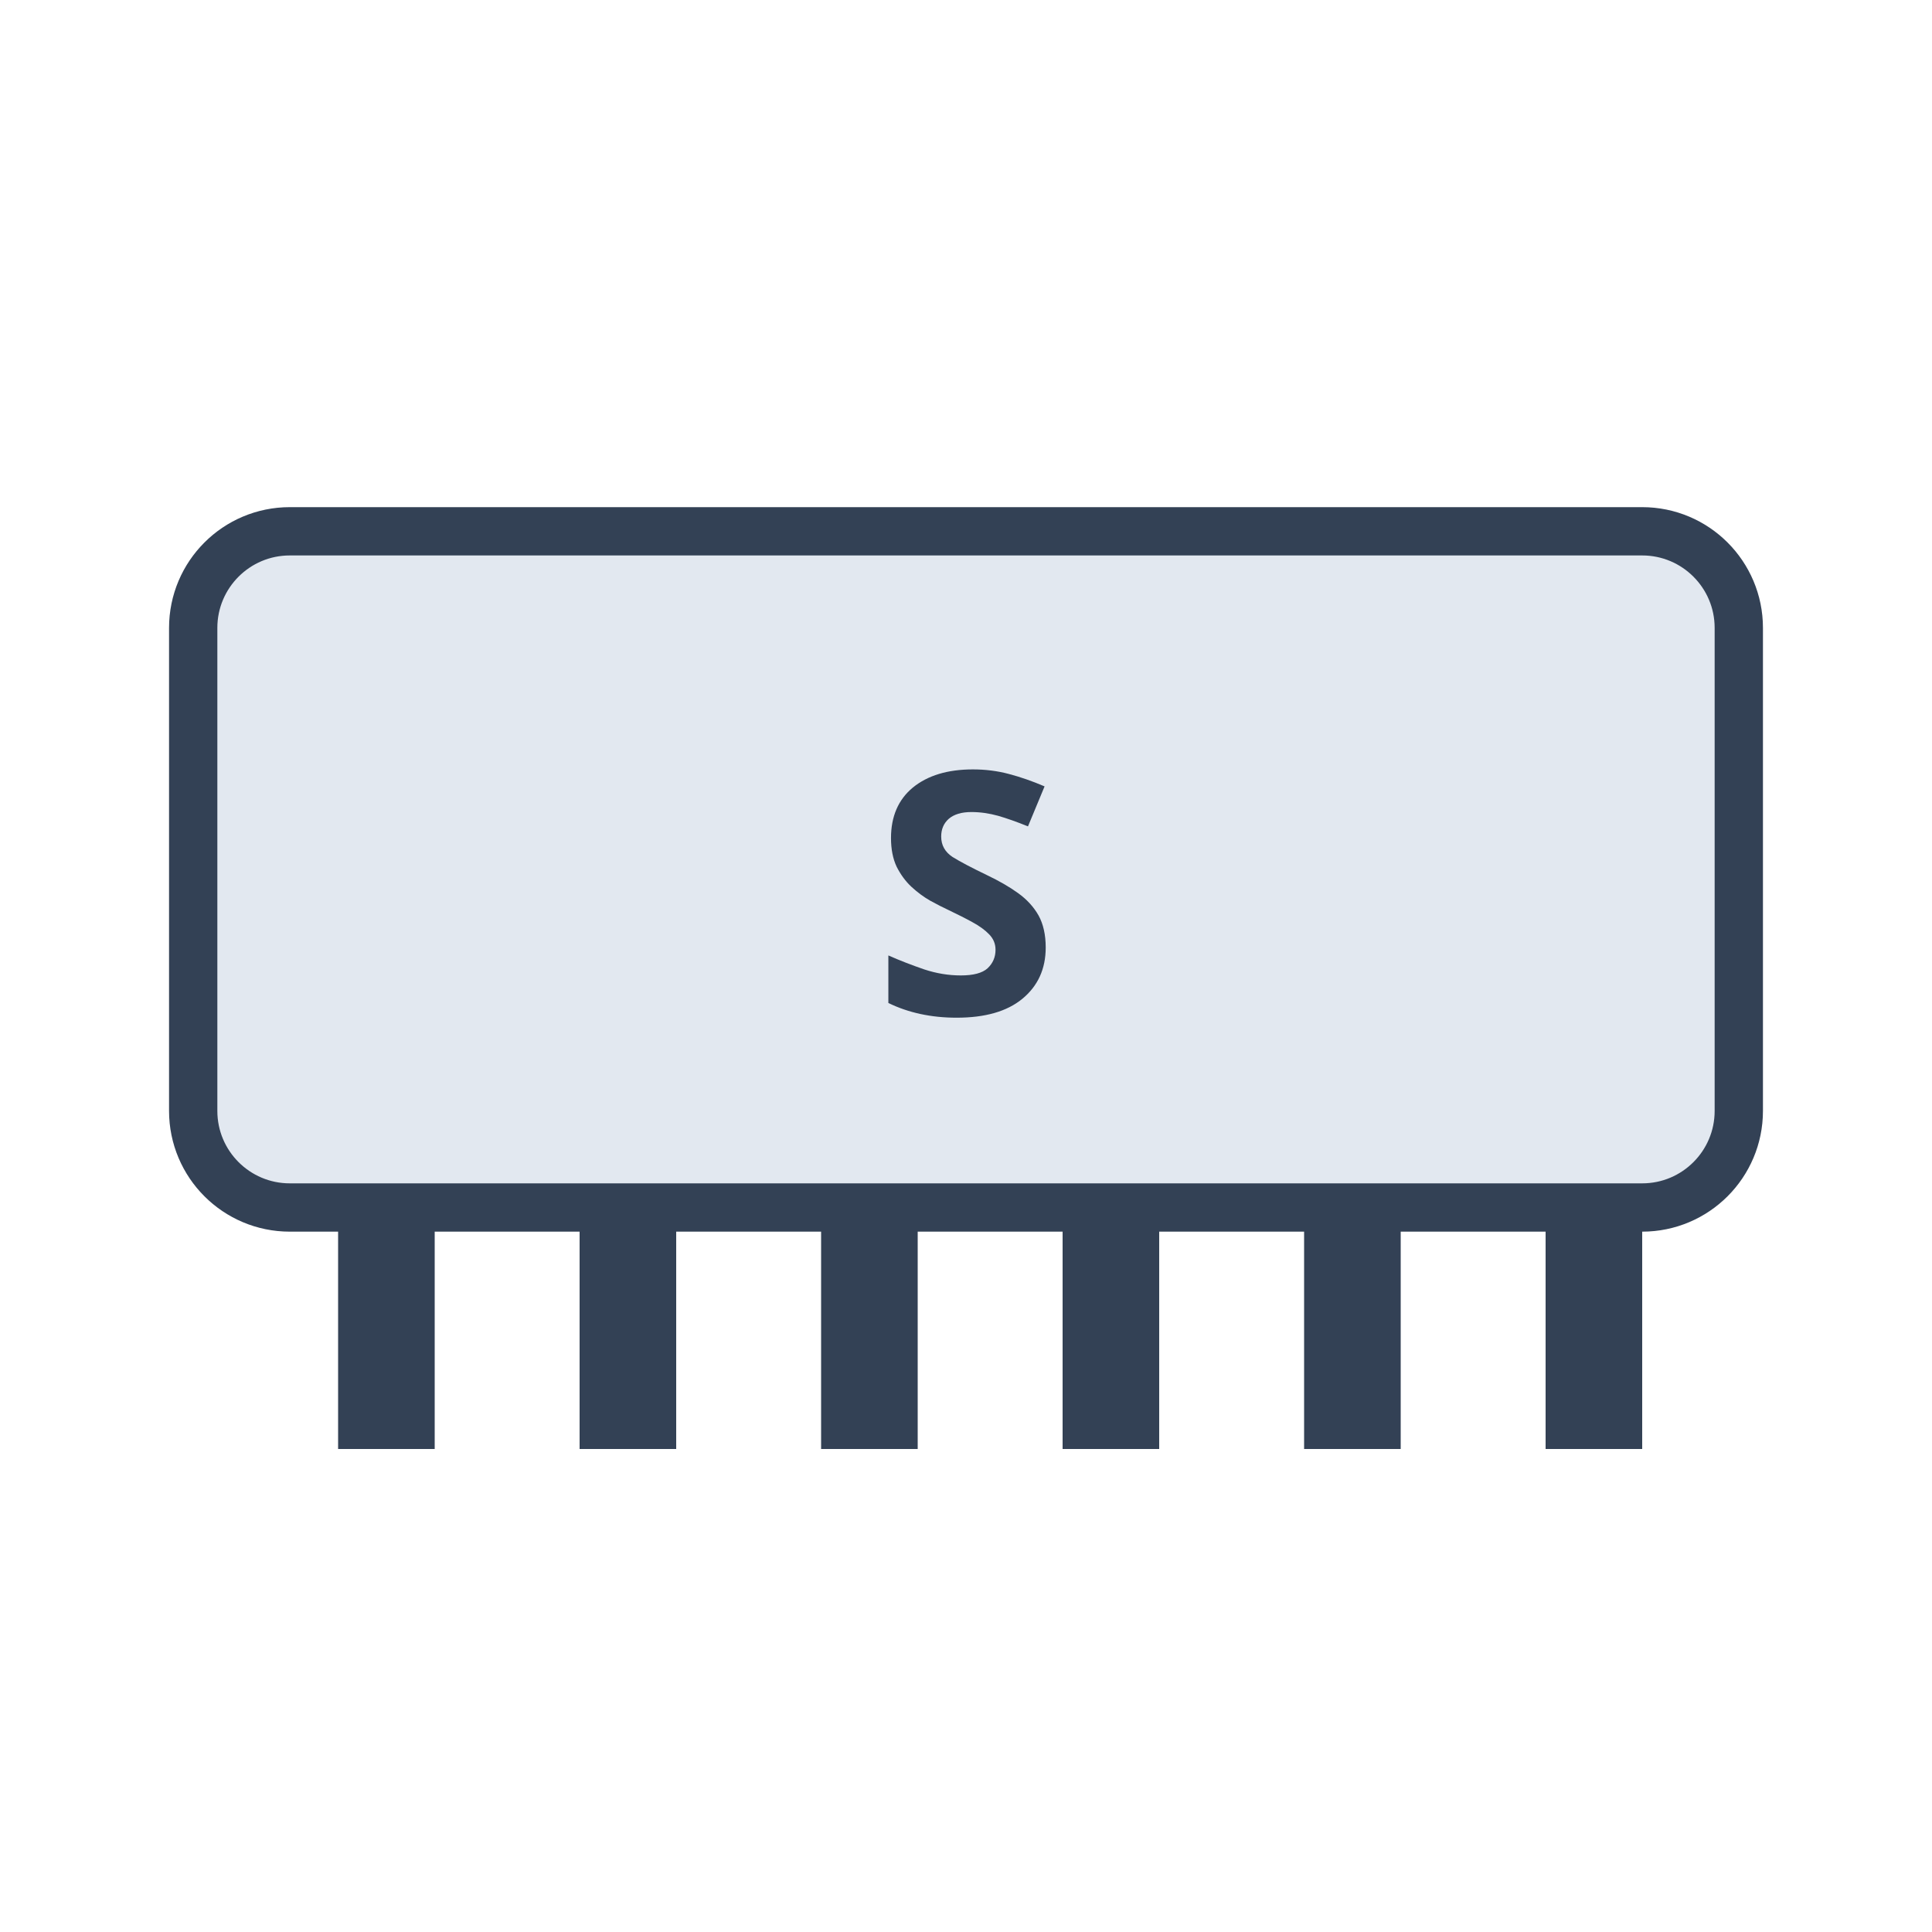
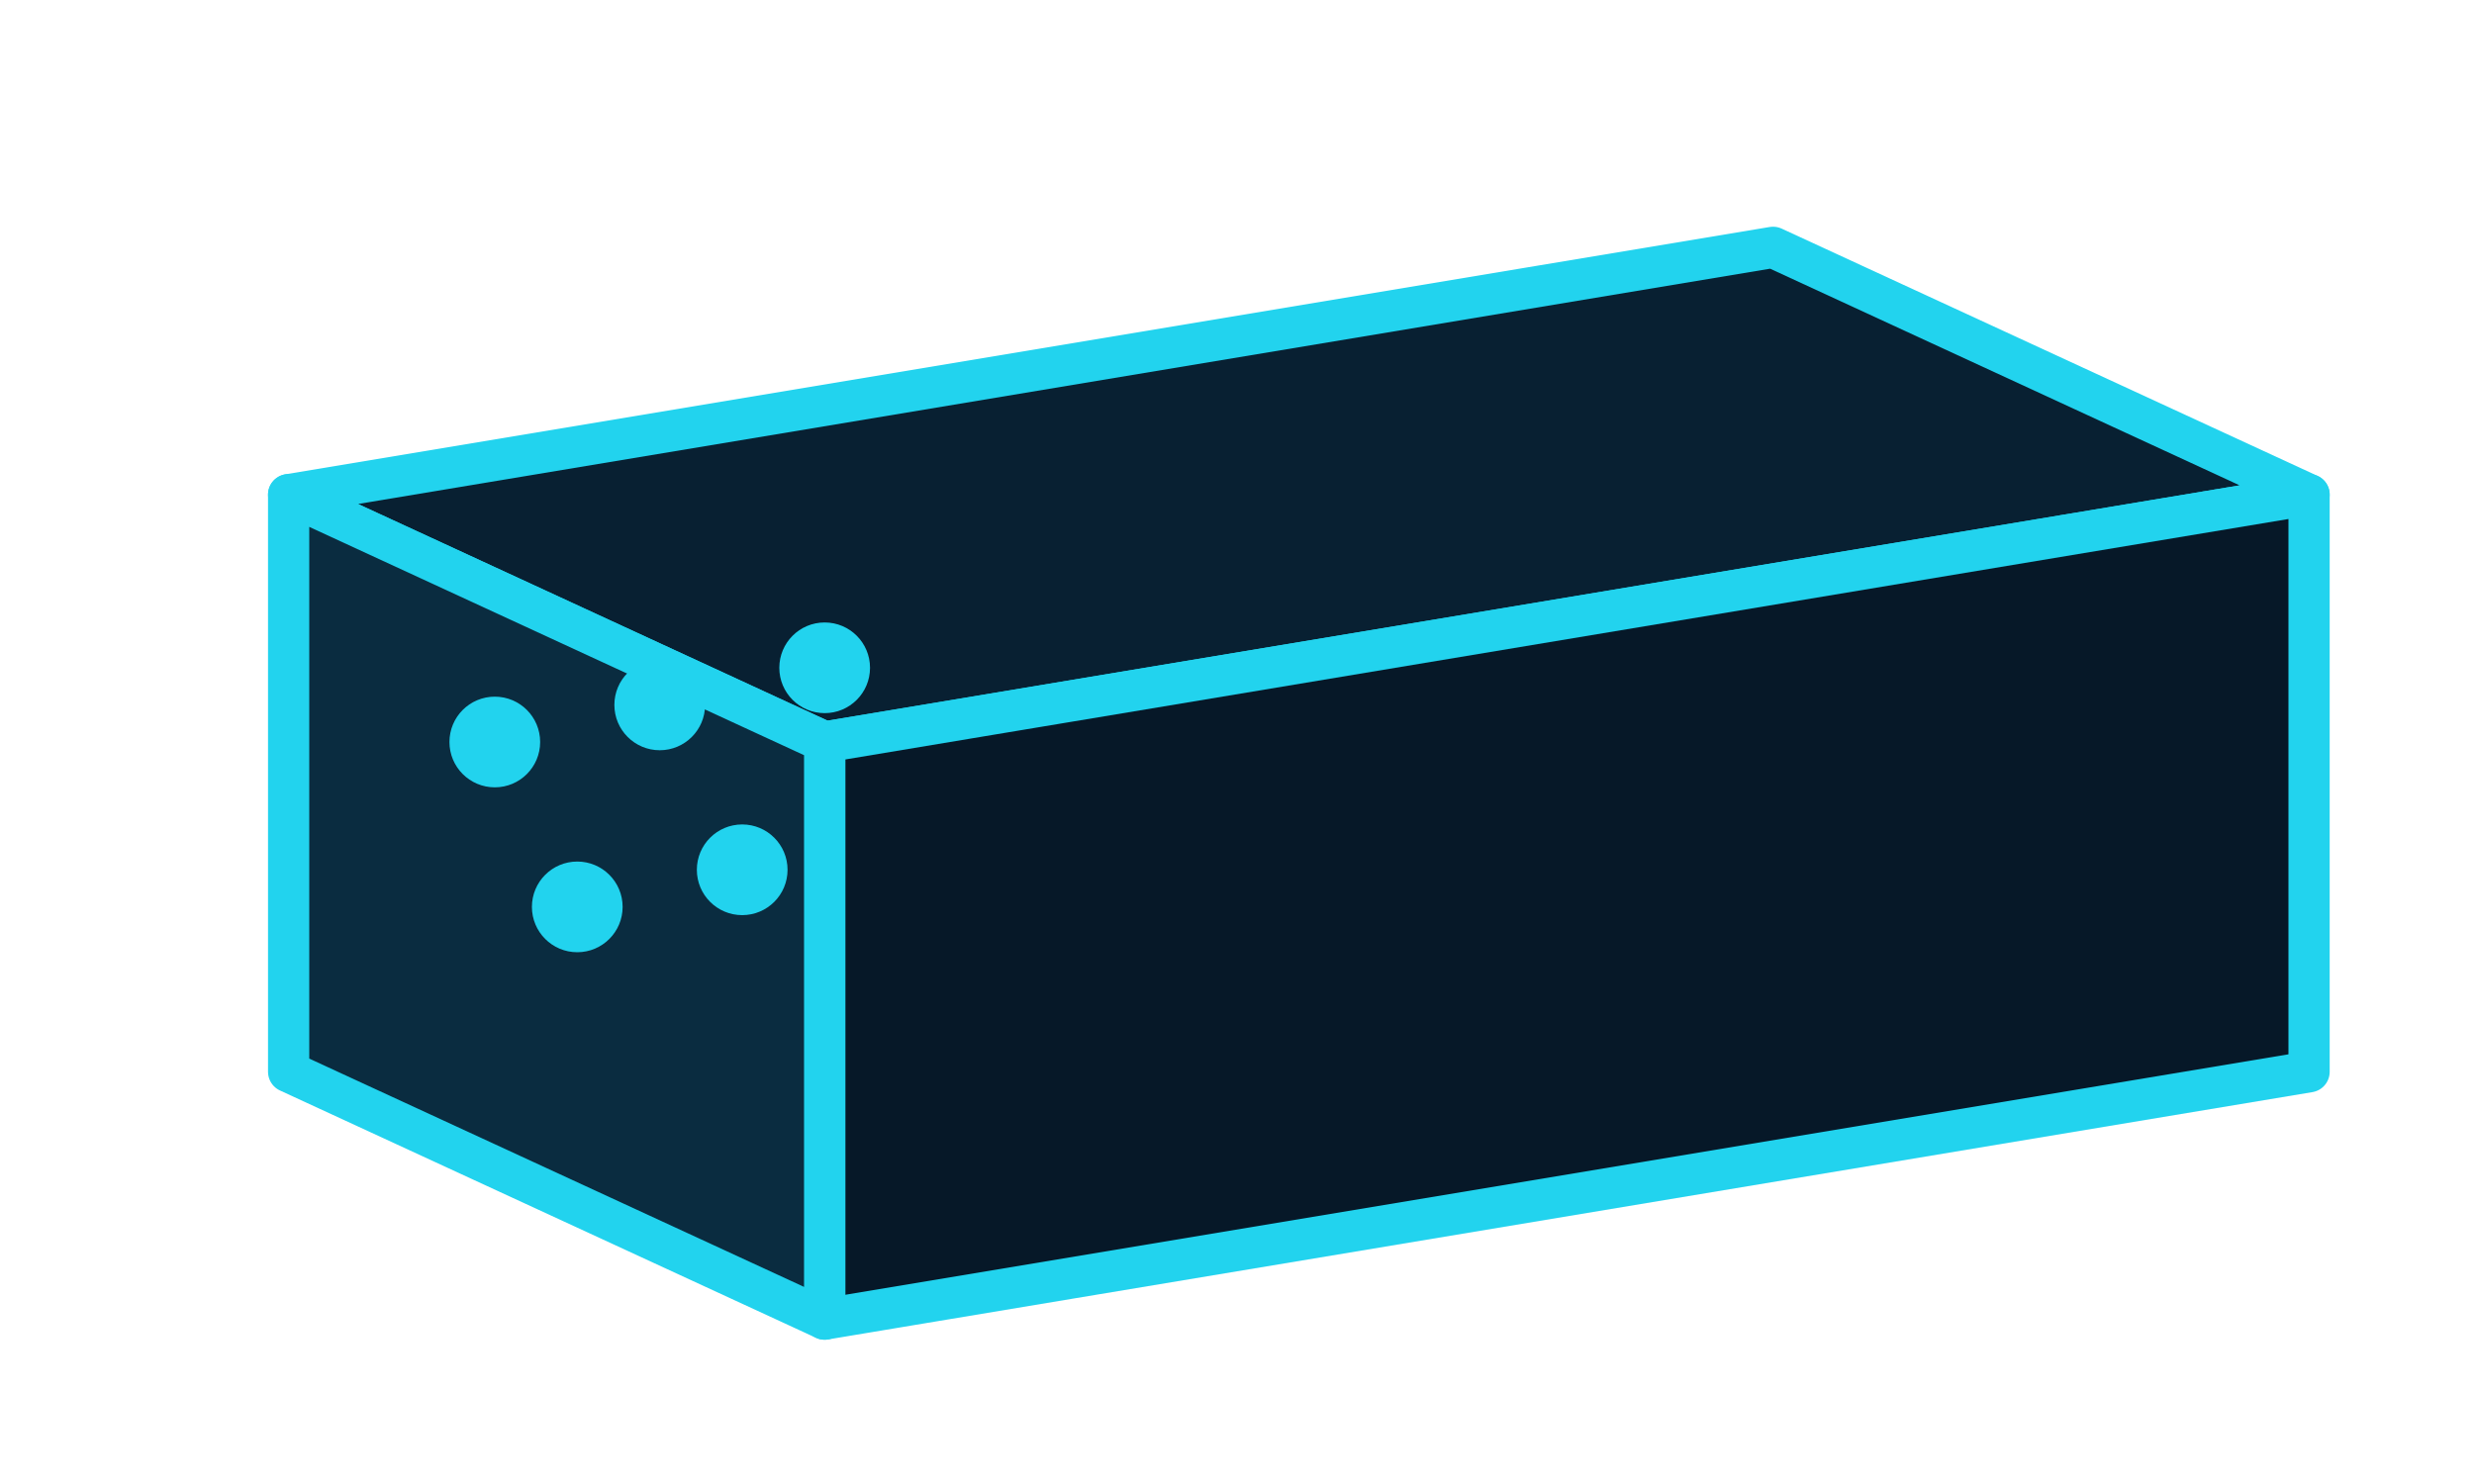
- <svg xmlns="http://www.w3.org/2000/svg" viewBox="0 0 80 80" role="img" aria-label="Switch">
-   <rect x="8" y="22" width="64" height="28" rx="4" fill="#e2e8f0" stroke="#334155" stroke-width="2" />
-   <g fill="#334155">
-     <rect x="14" y="50" width="4" height="10" />
-     <rect x="24" y="50" width="4" height="10" />
-     <rect x="34" y="50" width="4" height="10" />
-     <rect x="44" y="50" width="4" height="10" />
-     <rect x="54" y="50" width="4" height="10" />
-     <rect x="64" y="50" width="4" height="10" />
+ <svg xmlns="http://www.w3.org/2000/svg" viewBox="0 0 120 72" role="img" aria-label="Switch">
+   <polygon points="14,24 86,12 112,24 40,36" fill="#082032" stroke="#22d3ee" stroke-width="2" stroke-linejoin="round" />
+   <polygon points="112,24 112,52 40,64 40,36" fill="#061828" stroke="#22d3ee" stroke-width="2" stroke-linejoin="round" />
+   <polygon points="14,24 40,36 40,64 14,52" fill="#0a2c40" stroke="#22d3ee" stroke-width="2" stroke-linejoin="round" />
+   <g fill="#22d3ee">
+     <circle cx="24" cy="36" r="2.2" />
+     <circle cx="32" cy="34.2" r="2.2" />
+     <circle cx="40" cy="32.4" r="2.2" />
+     <circle cx="28" cy="44" r="2.2" />
+     <circle cx="36" cy="42.2" r="2.2" />
  </g>
-   <text x="40" y="42" text-anchor="middle" fill="#334155" font-size="14" font-weight="700" font-family="sans-serif">S</text>
</svg>
